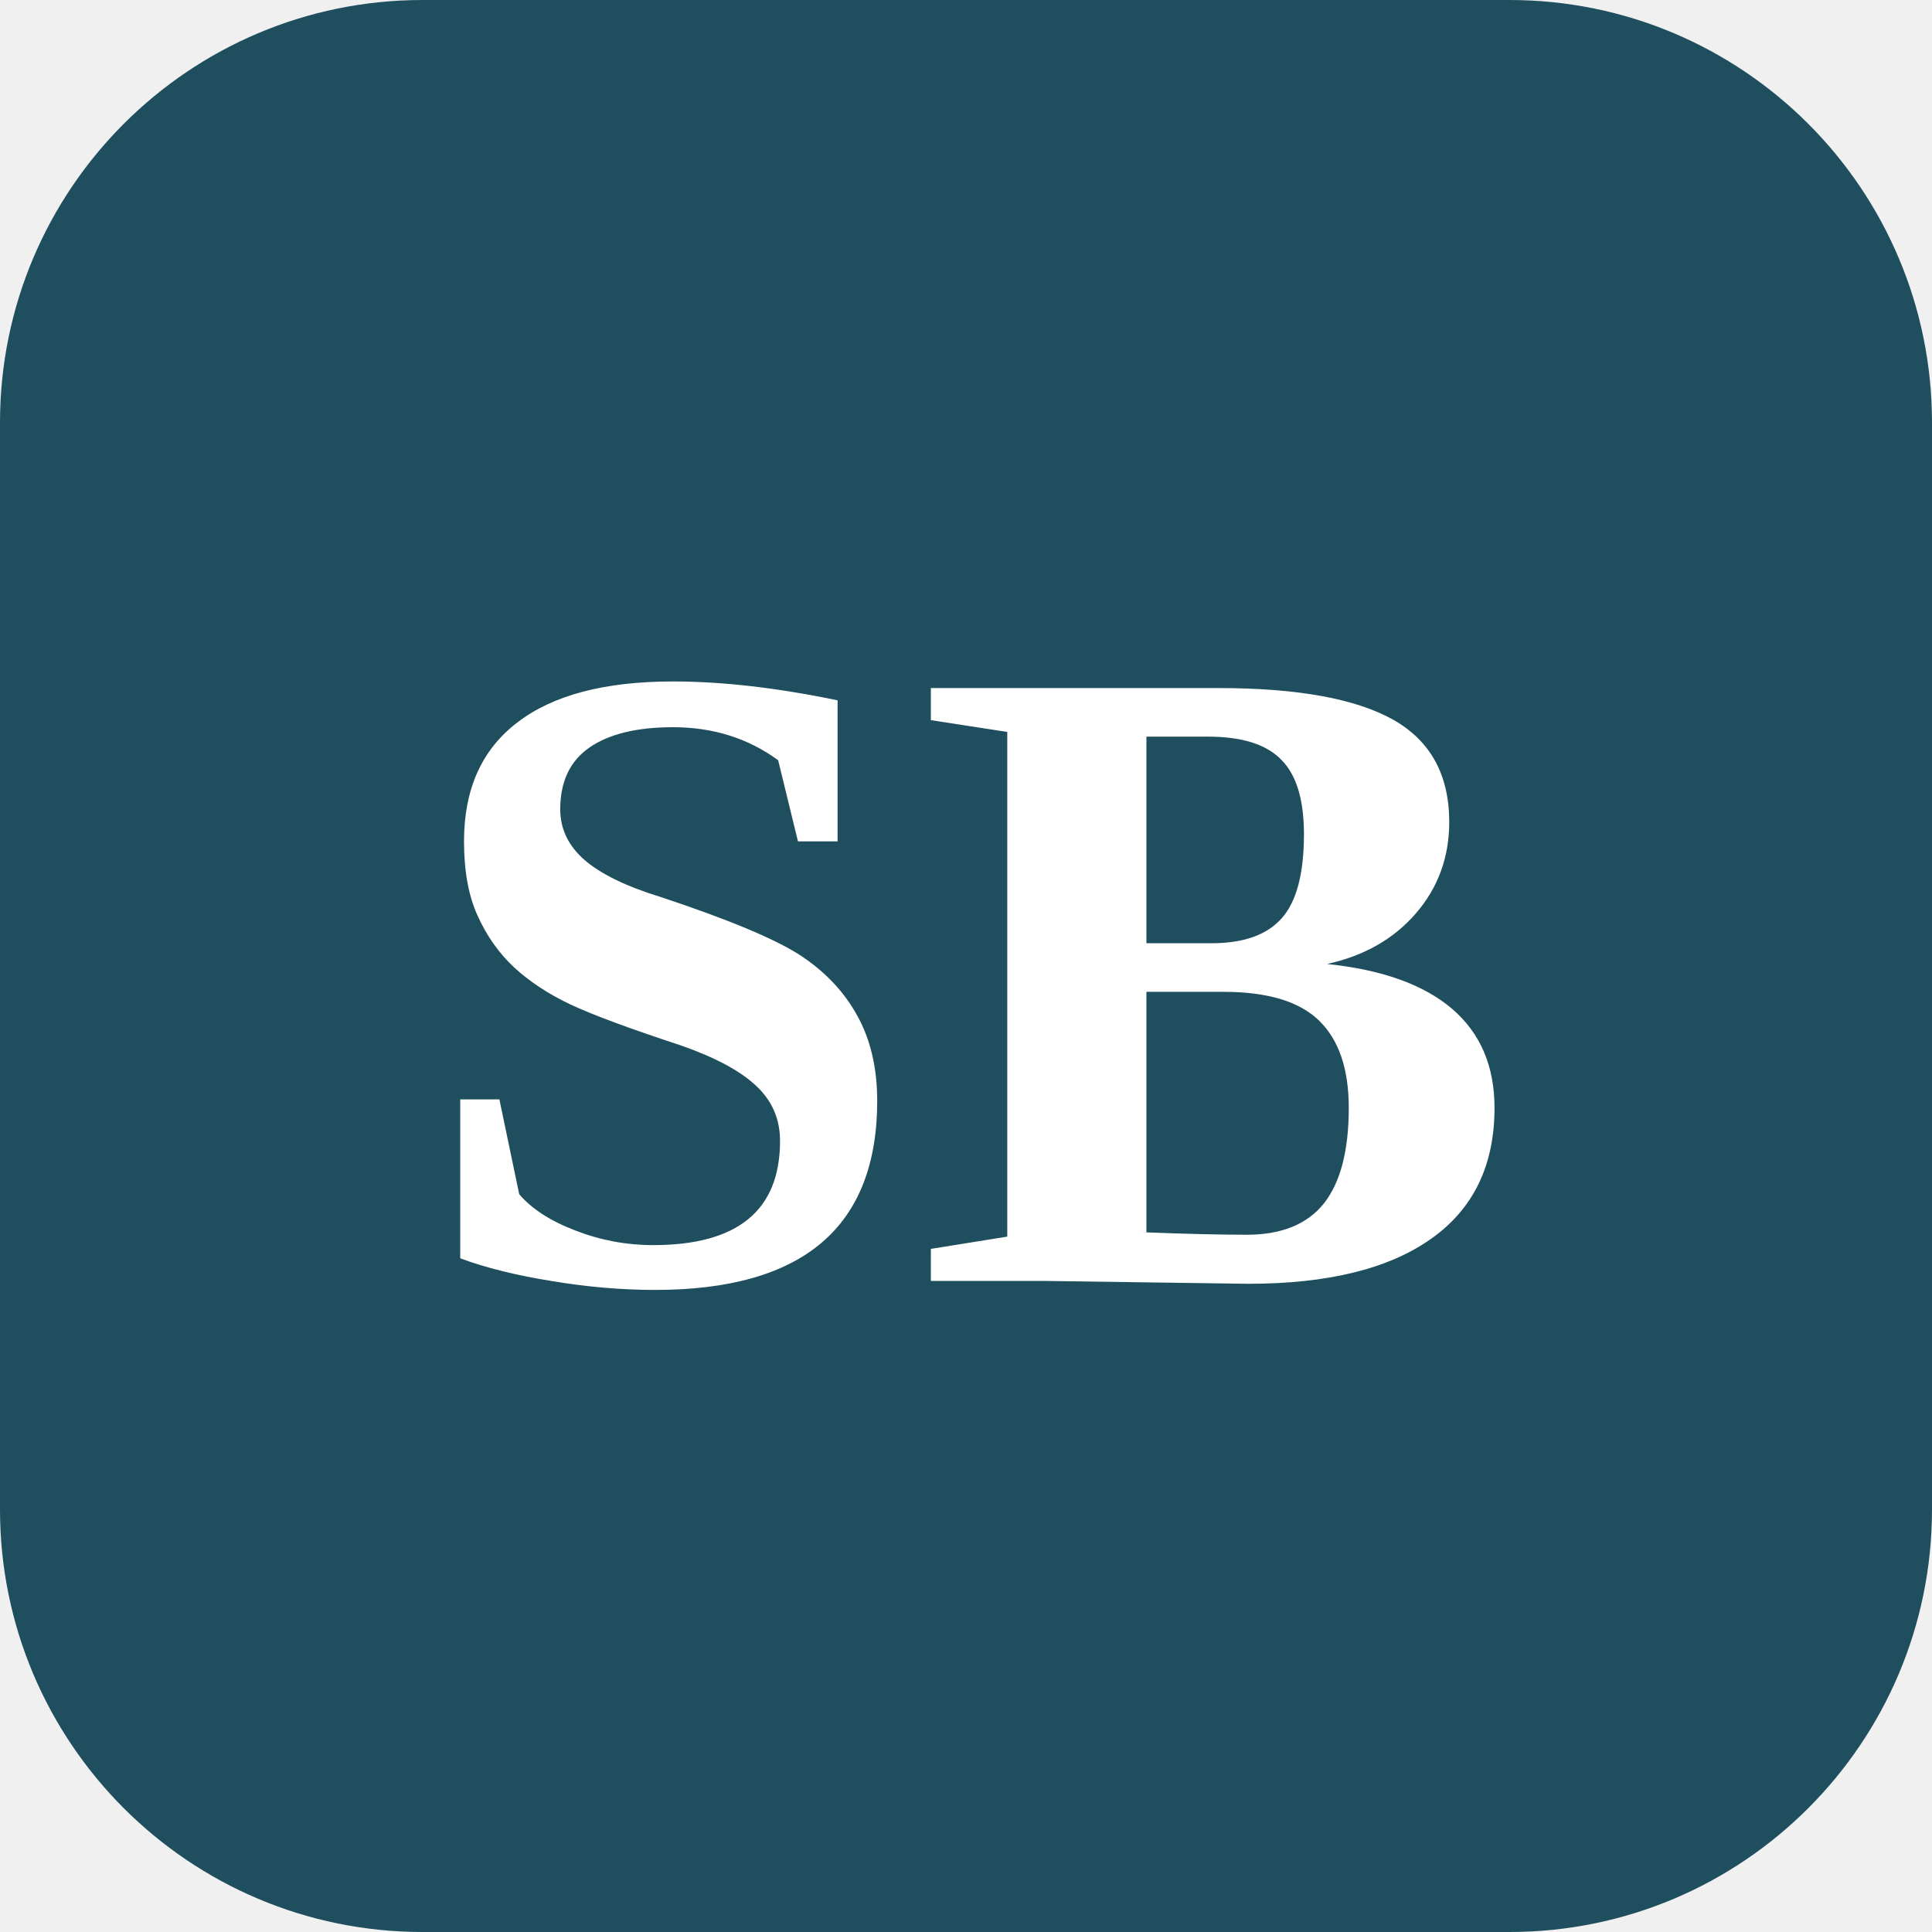
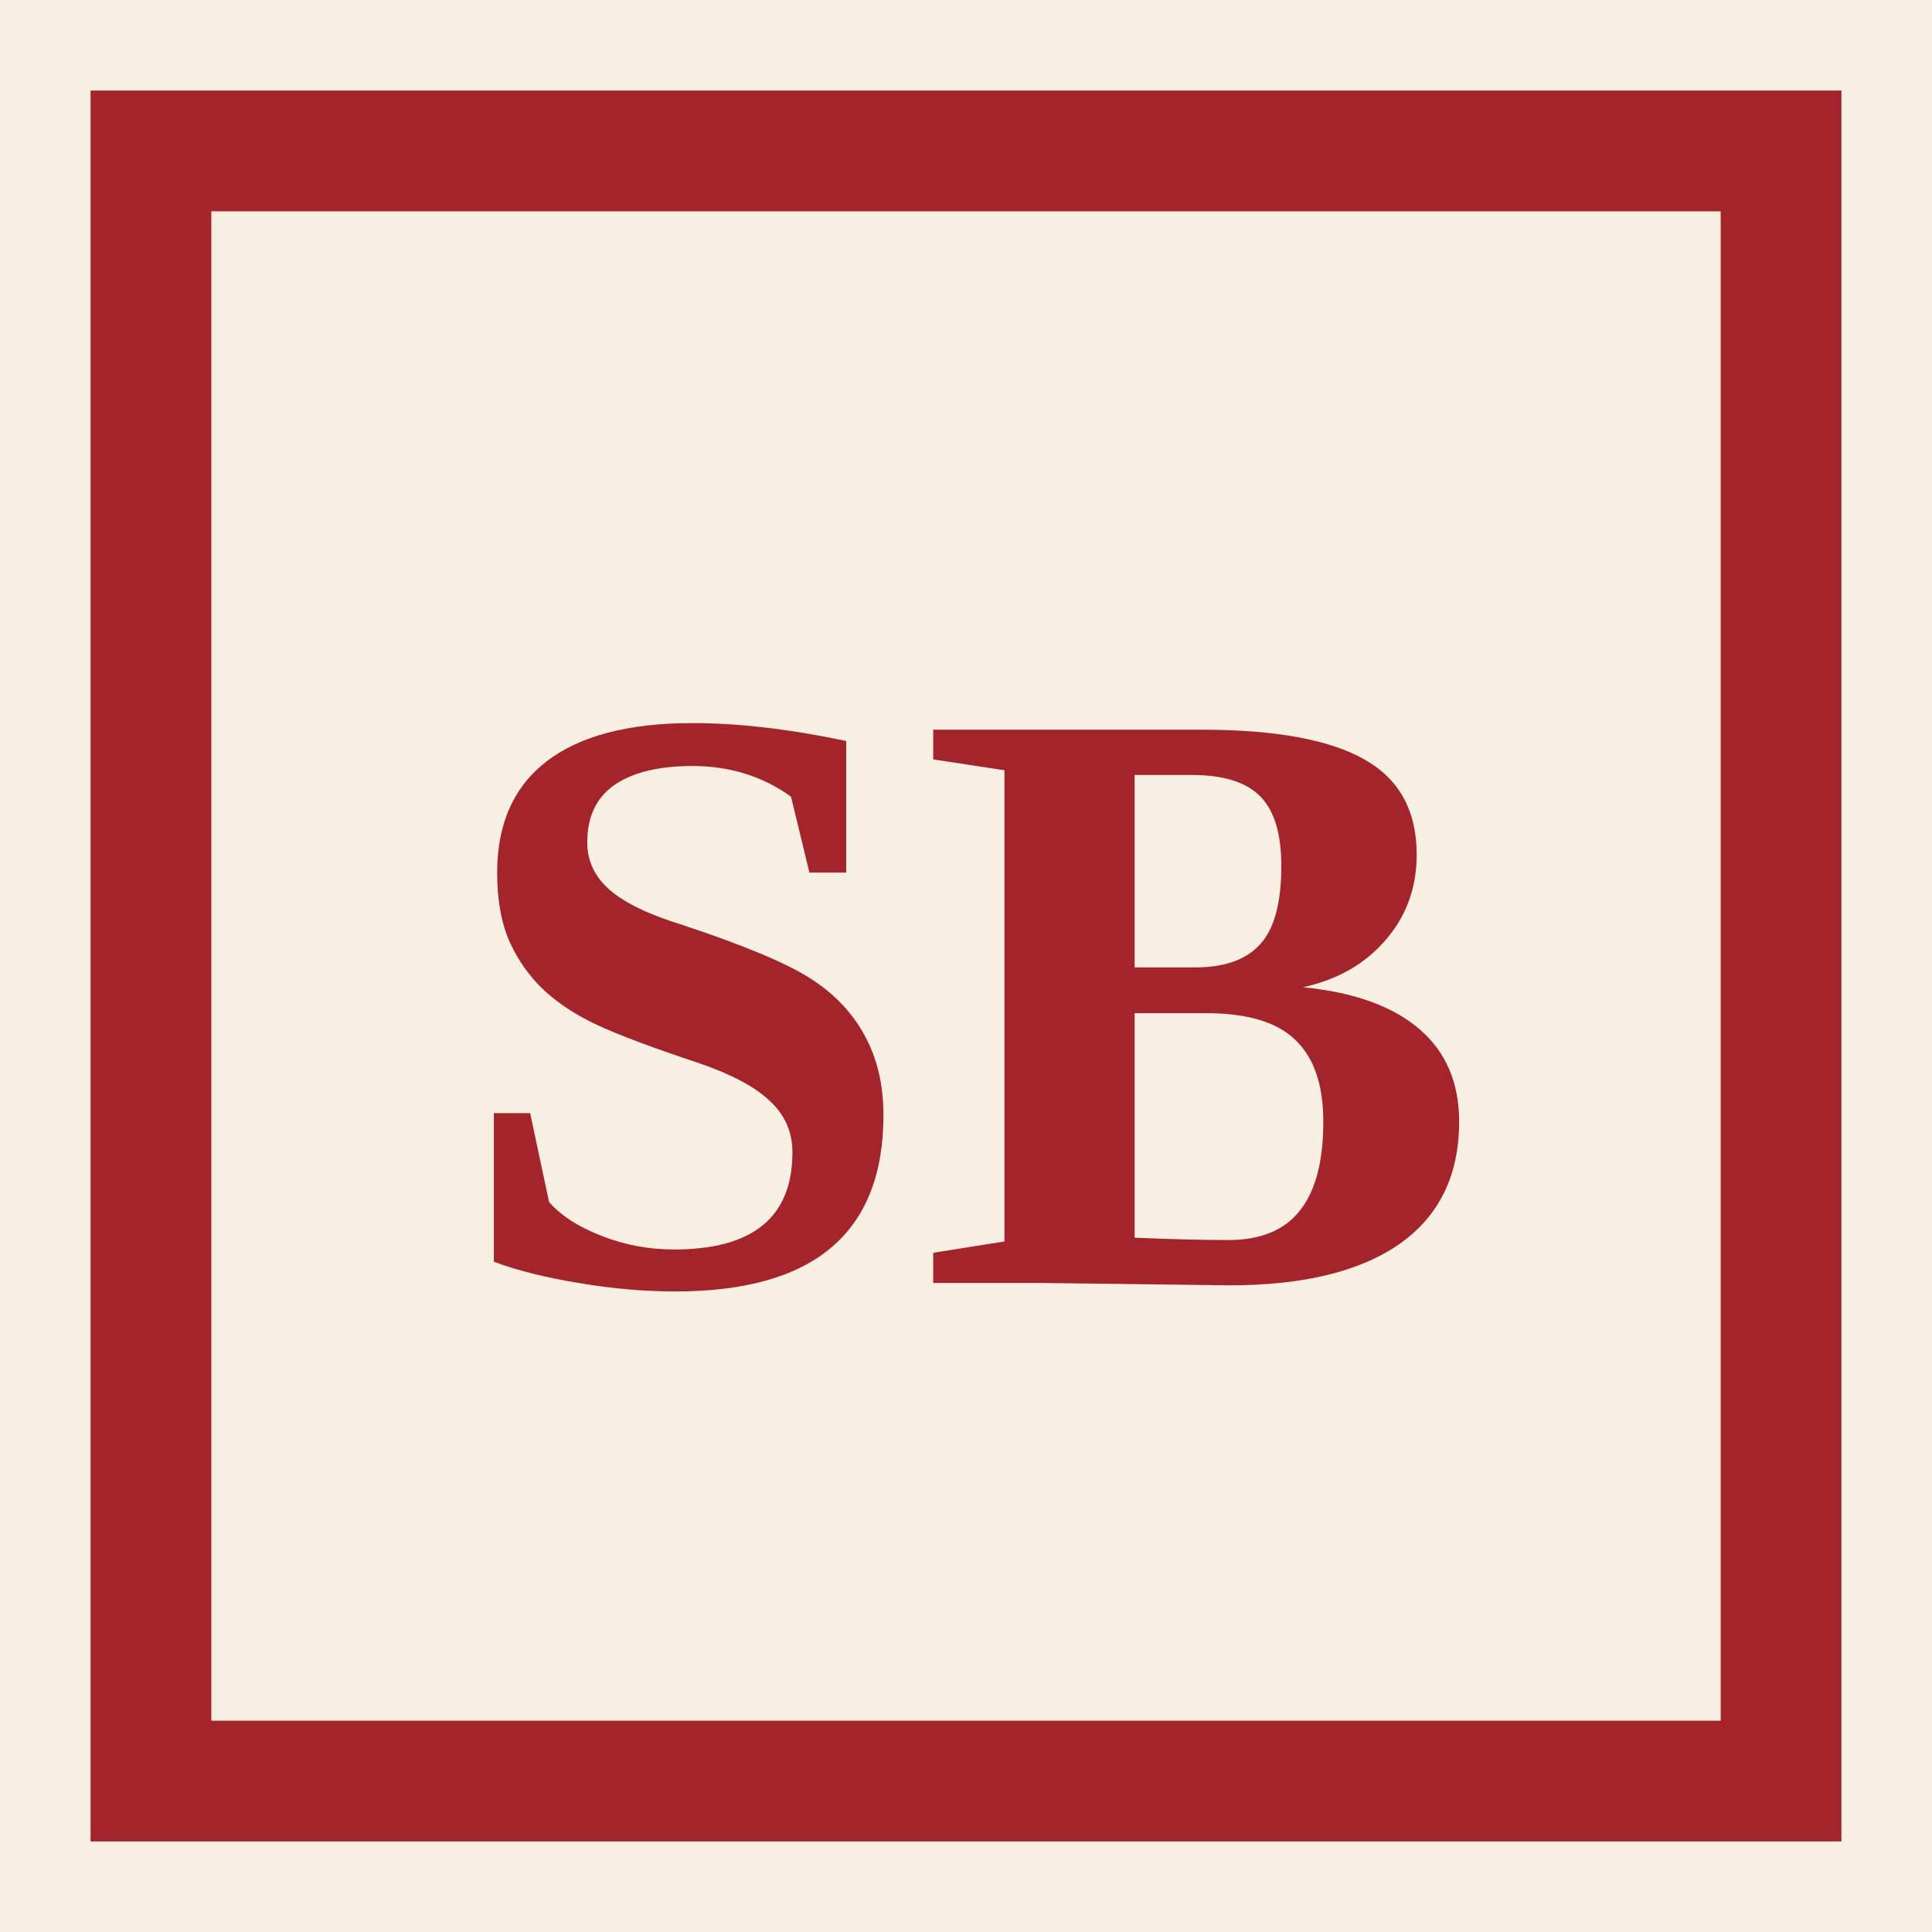
<svg xmlns="http://www.w3.org/2000/svg" viewBox="0 0 64 64" width="64" height="64">
-   <rect width="64" height="64" rx="14" fill="#1f4e5f" />
-   <text x="50%" y="53%" dominant-baseline="middle" text-anchor="middle" font-family="Georgia, 'Times New Roman', serif" font-size="30" font-weight="600" fill="#ffffff">SB</text>
+   <rect width="64" height="64" fill="#f7efe2" />
+   <rect x="5" y="5" width="54" height="54" fill="none" stroke="#a3242a" stroke-width="4" />
+   <text x="50%" y="54%" dominant-baseline="middle" text-anchor="middle" font-family="Georgia, 'Times New Roman', serif" font-size="28" font-weight="700" fill="#a3242a">SB</text>
</svg>
